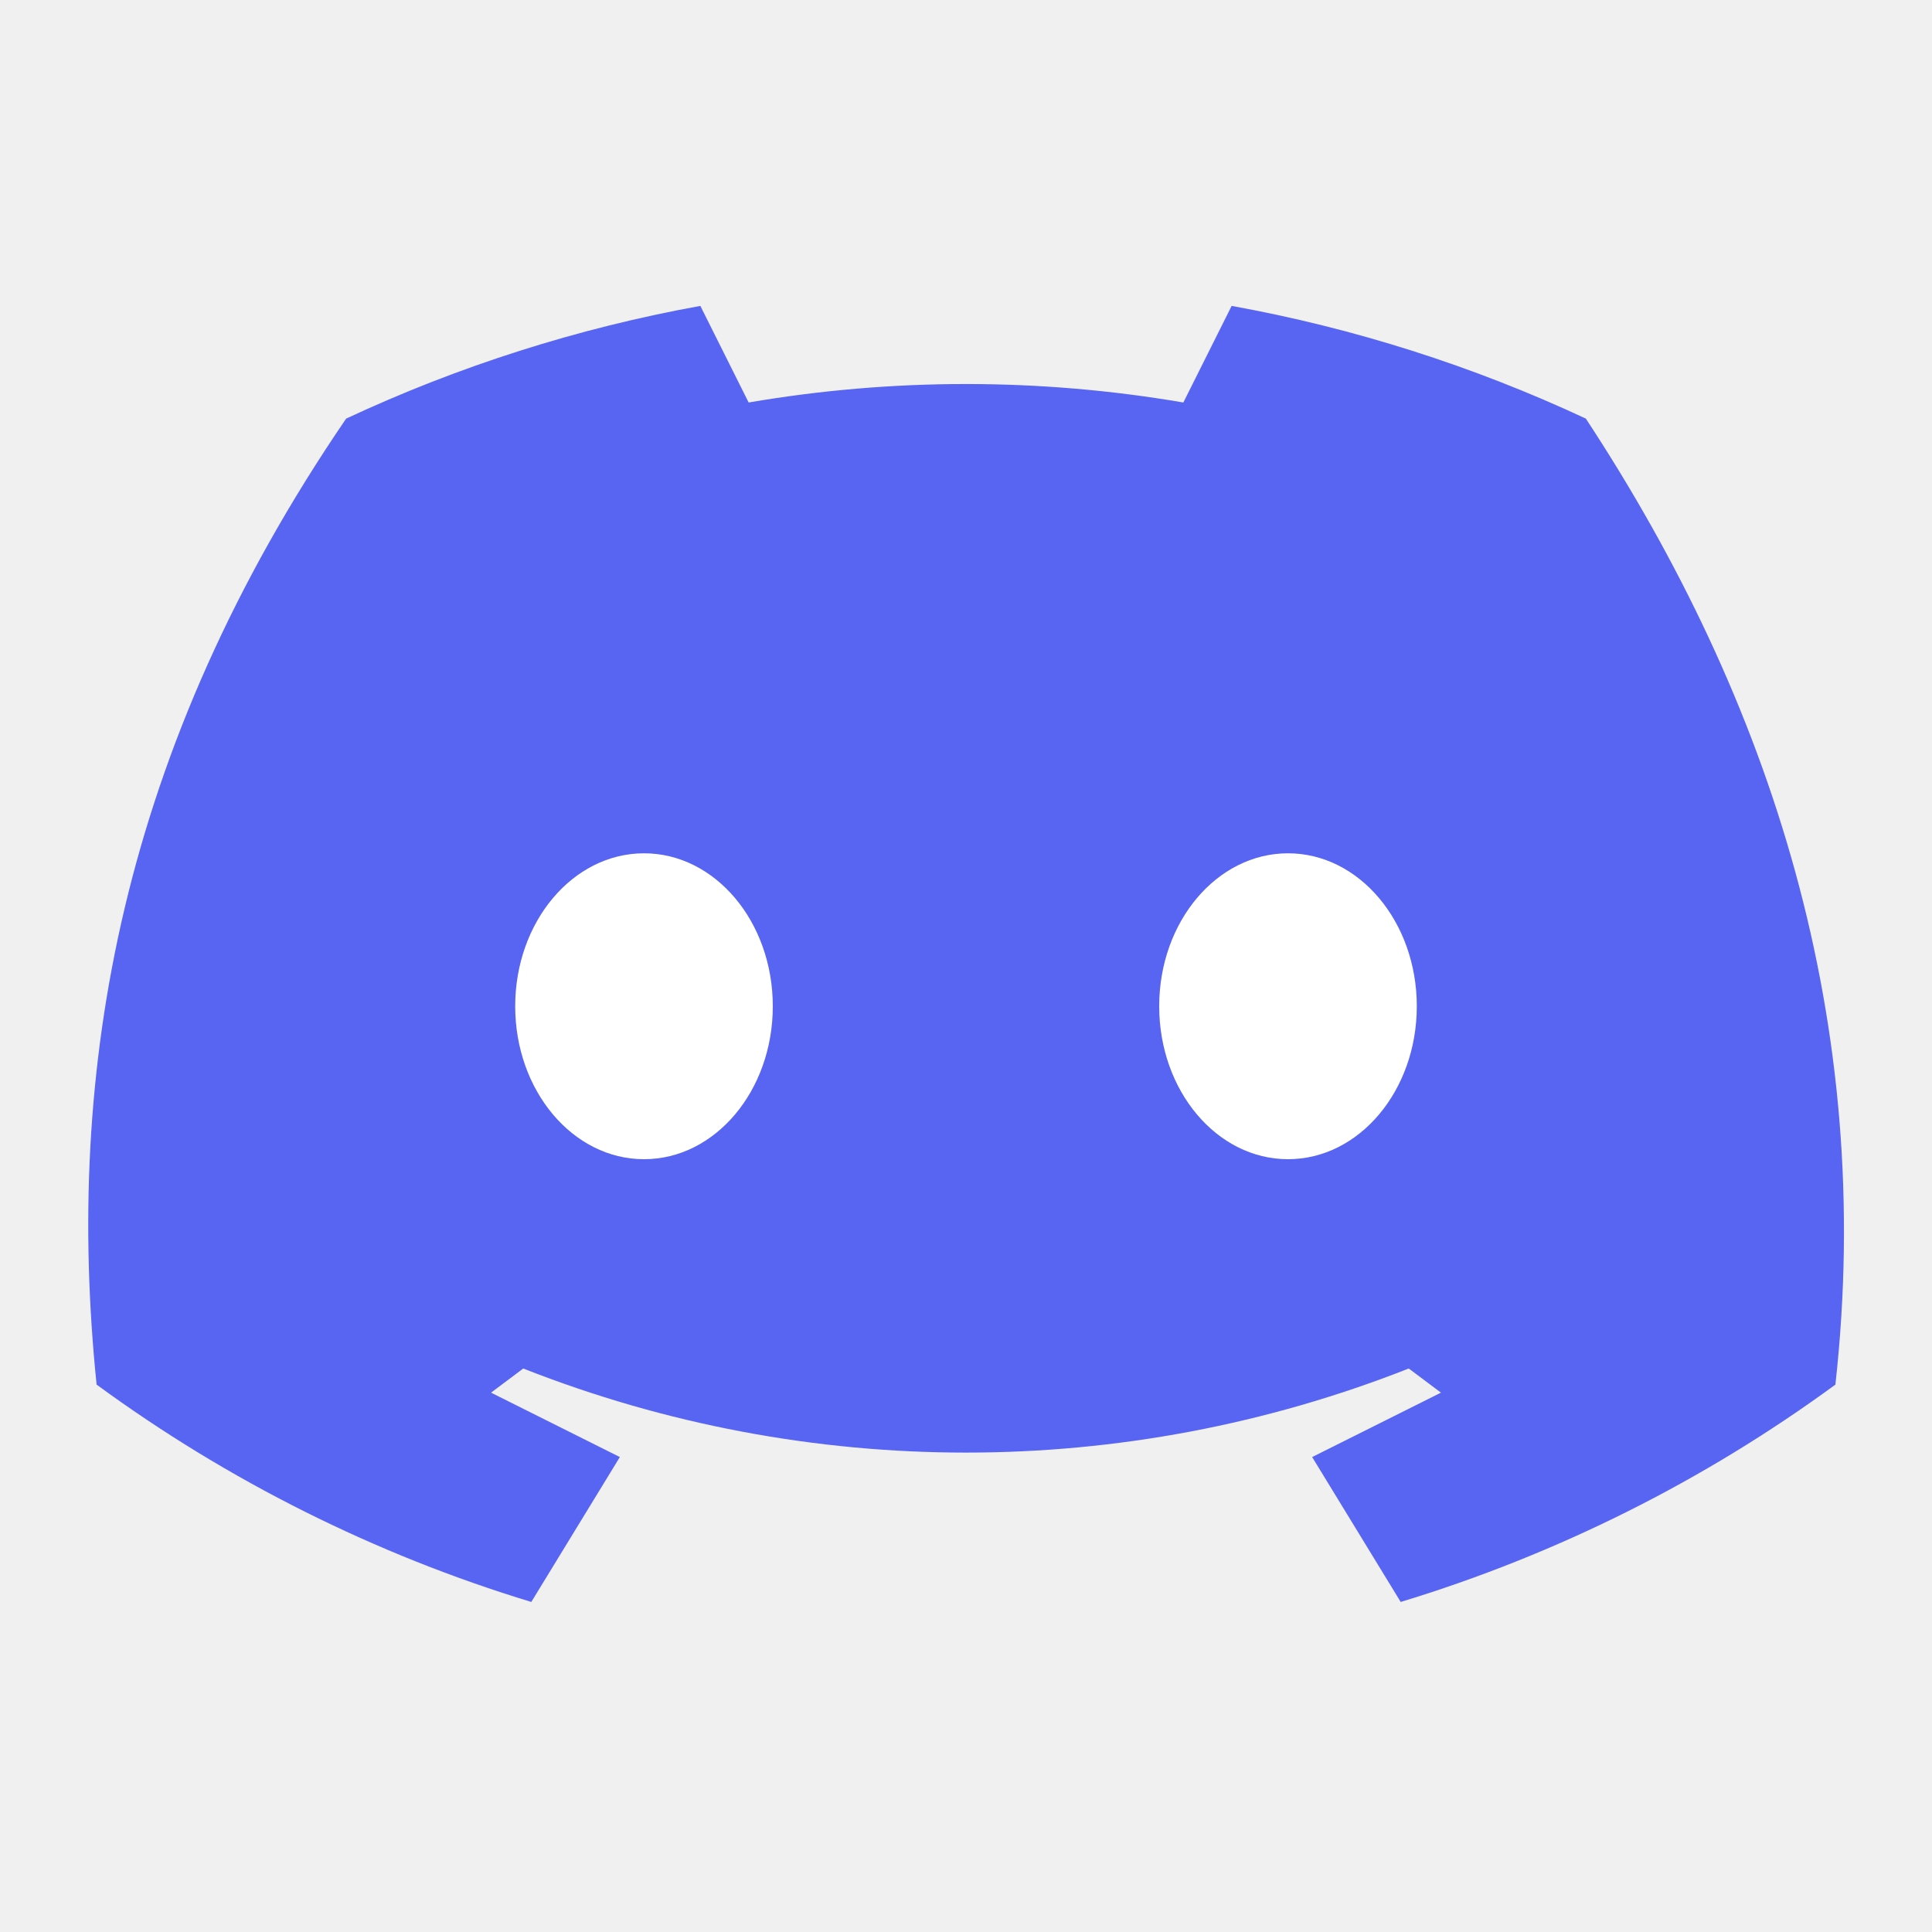
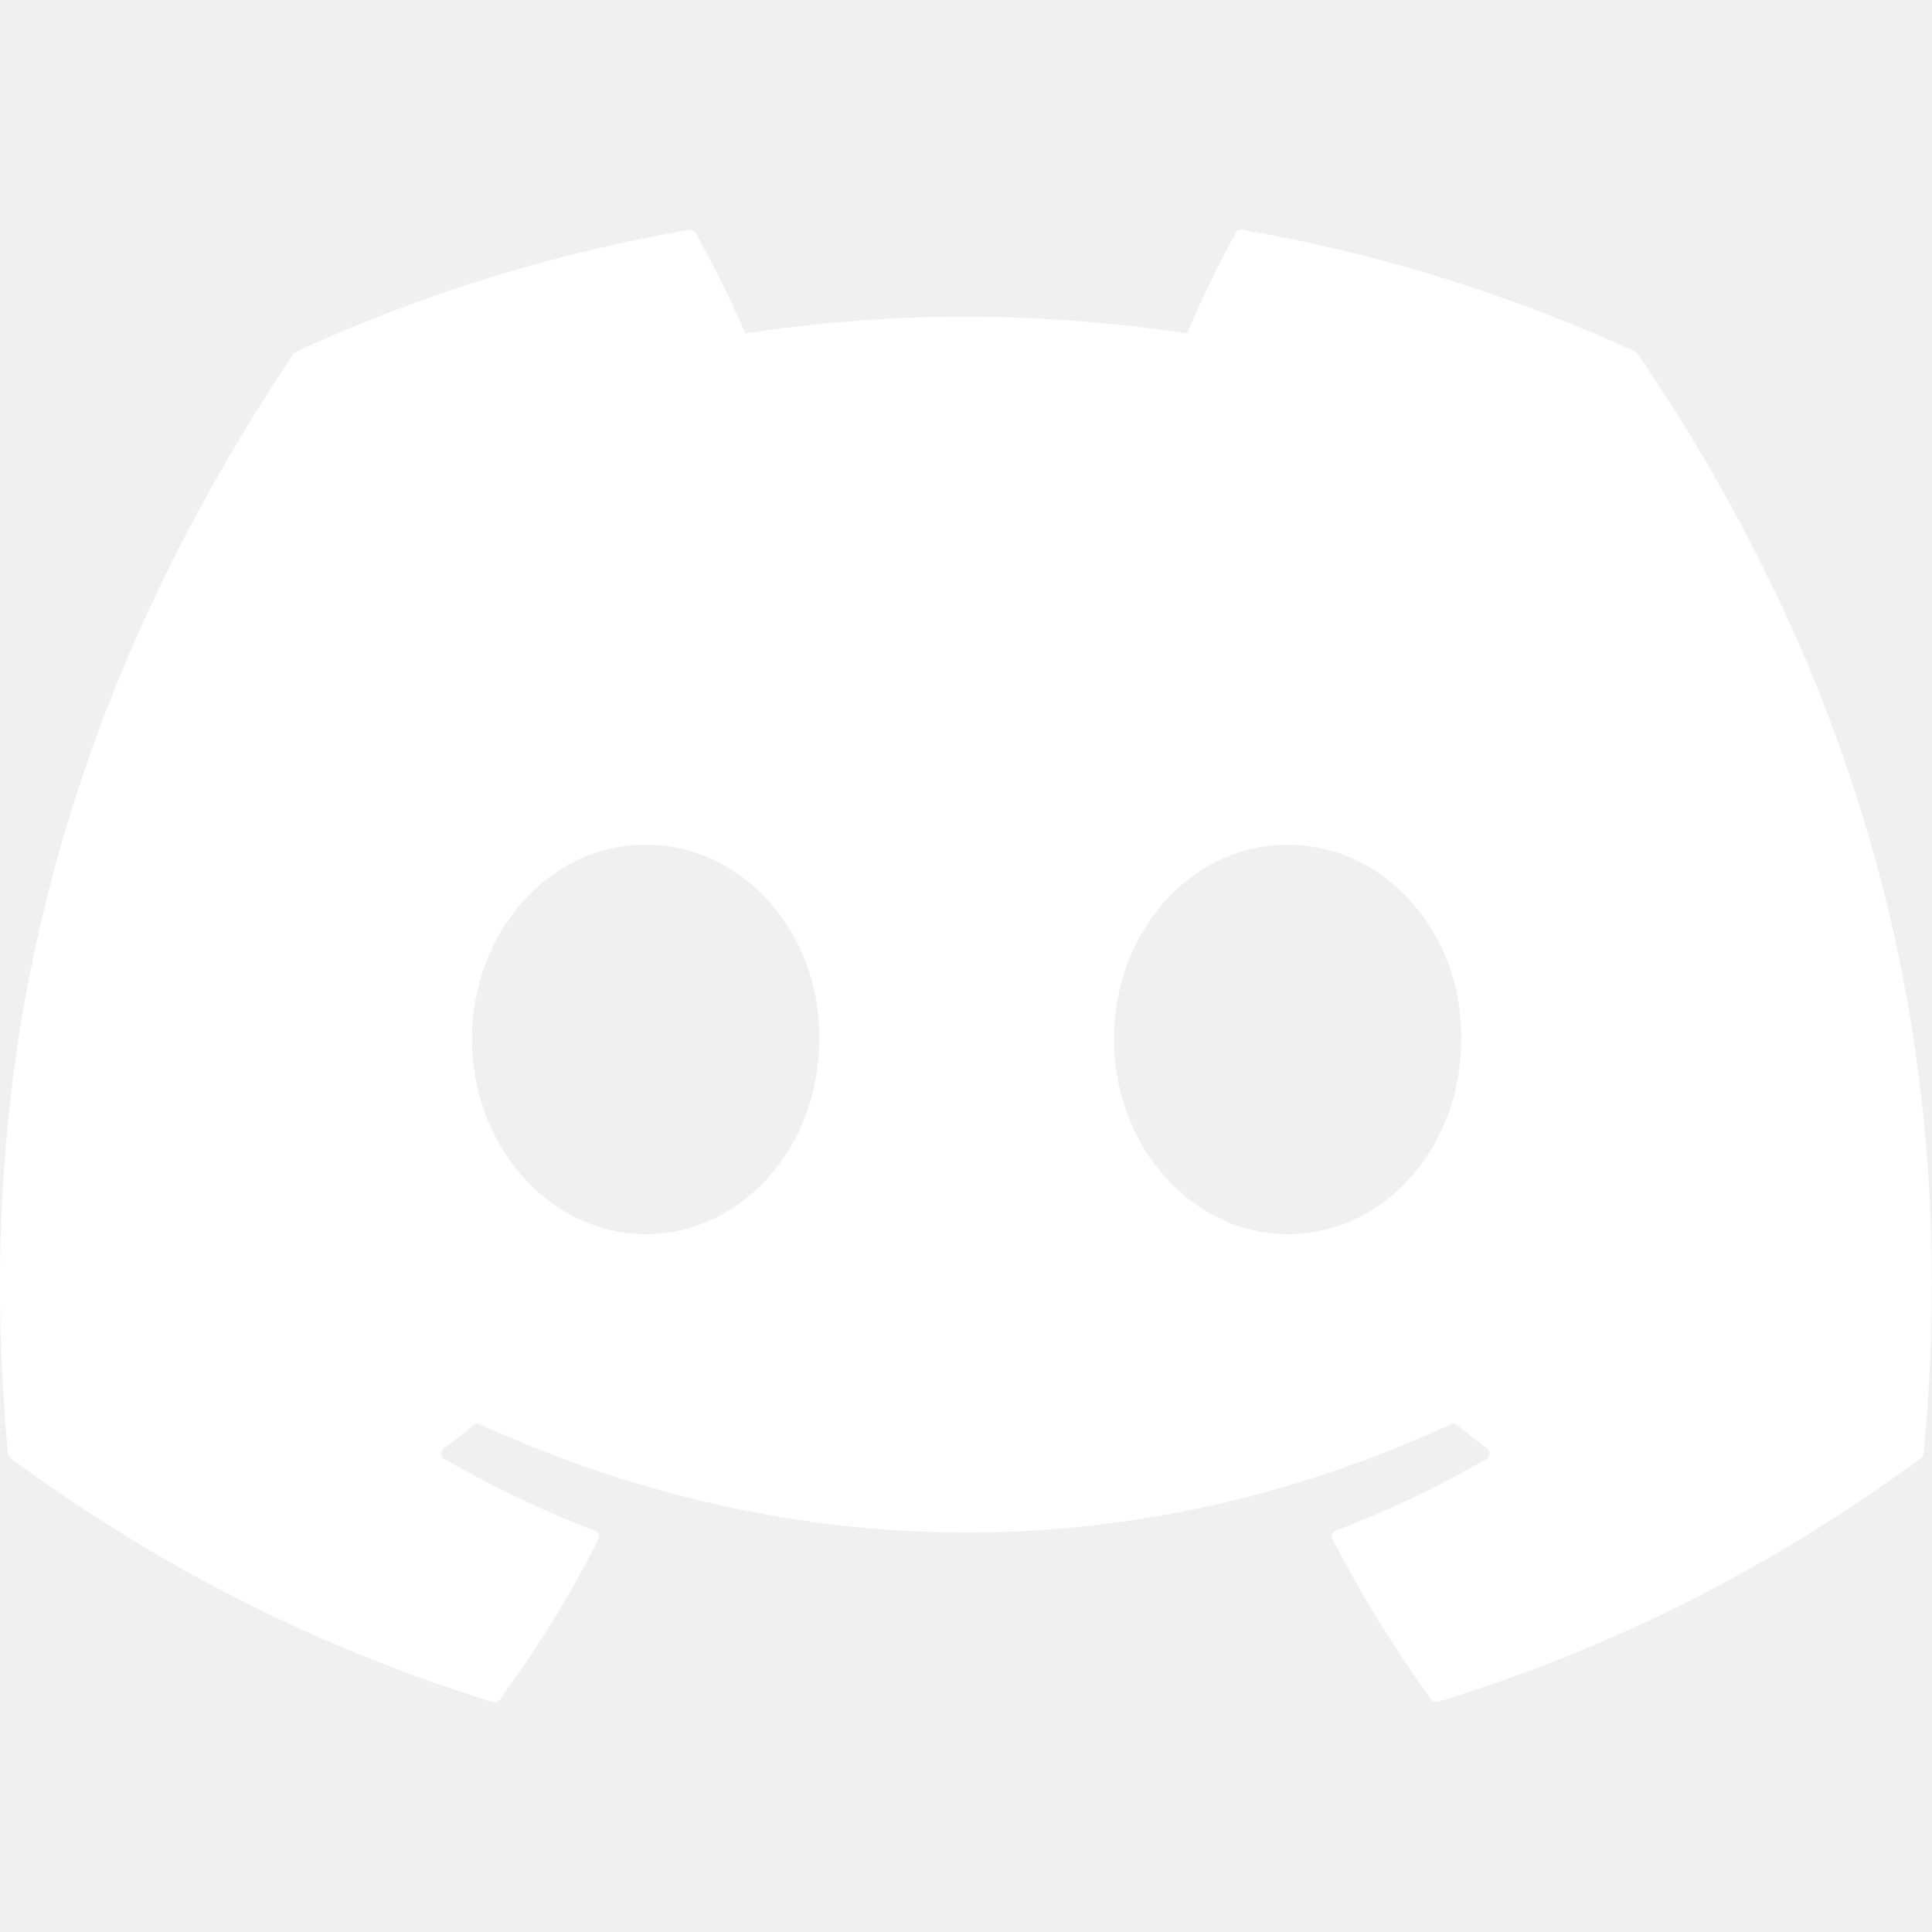
- <svg xmlns="http://www.w3.org/2000/svg" viewBox="0 0 24 24">
-   <path d="M19.7 5.2a18 18 0 0 0-4.4-1.4l-.6 1.2a16 16 0 0 0-5.4 0l-.6-1.2a18 18 0 0 0-4.4 1.4C1.5 9.3.8 13.3 1.2 17.2a18 18 0 0 0 5.4 2.7l1.1-1.8-1.6-.8.4-.3a15 15 0 0 0 11 0l.4.3-1.6.8 1.1 1.8a18 18 0 0 0 5.4-2.7c.5-4.5-.8-8.5-3.1-12z" fill="#5865F2" />
-   <ellipse cx="8" cy="12.5" rx="1.6" ry="1.9" fill="#FFFFFF" />
-   <ellipse cx="16" cy="12.5" rx="1.6" ry="1.9" fill="#FFFFFF" />
+ <svg xmlns="http://www.w3.org/2000/svg" width="24" height="24" viewBox="0 0 24 24" role="img" aria-label="Discord">
+   <path fill="#FFFFFF" d="M20.317 4.37a19.791 19.791 0 00-4.885-1.515.074.074 0 00-.079.037c-.211.375-.445.865-.608 1.25-1.845-.276-3.68-.276-5.487 0-.164-.393-.406-.874-.618-1.25a.077.077 0 00-.079-.037 19.736 19.736 0 00-4.885 1.515.07.07 0 00-.032.028C.533 9.046-.319 13.58.099 18.058a.082.082 0 00.031.056c2.053 1.508 4.041 2.423 5.993 3.029a.078.078 0 00.084-.028c.462-.63.873-1.295 1.226-1.994a.076.076 0 00-.042-.106c-.653-.248-1.274-.549-1.872-.892a.077.077 0 01-.008-.128c.126-.094.252-.192.372-.291a.074.074 0 01.078-.011c3.928 1.793 8.18 1.793 12.061 0a.074.074 0 01.079.009c.12.099.246.198.373.292a.077.077 0 01-.007.128 12.299 12.299 0 01-1.873.891.077.077 0 00-.041.107c.36.698.772 1.363 1.225 1.993a.076.076 0 00.084.029c1.961-.607 3.95-1.522 6.002-3.029a.077.077 0 00.031-.055c.5-5.177-.838-9.674-3.549-13.66a.061.061 0 00-.031-.029zM8.02 15.331c-1.183 0-2.157-1.086-2.157-2.419 0-1.333.956-2.419 2.157-2.419 1.211 0 2.176 1.095 2.157 2.419 0 1.333-.956 2.419-2.157 2.419zm7.975 0c-1.183 0-2.157-1.086-2.157-2.419 0-1.333.955-2.419 2.157-2.419 1.211 0 2.176 1.095 2.157 2.419 0 1.333-.946 2.419-2.157 2.419Z" />
</svg>
